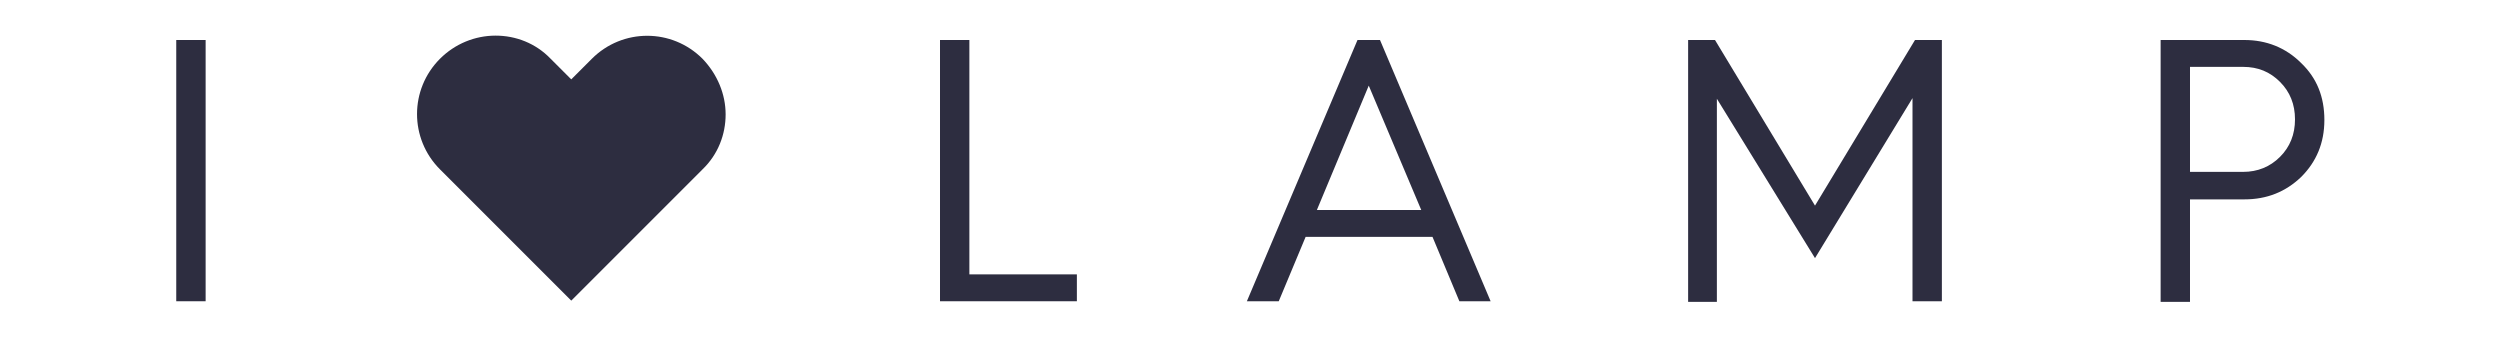
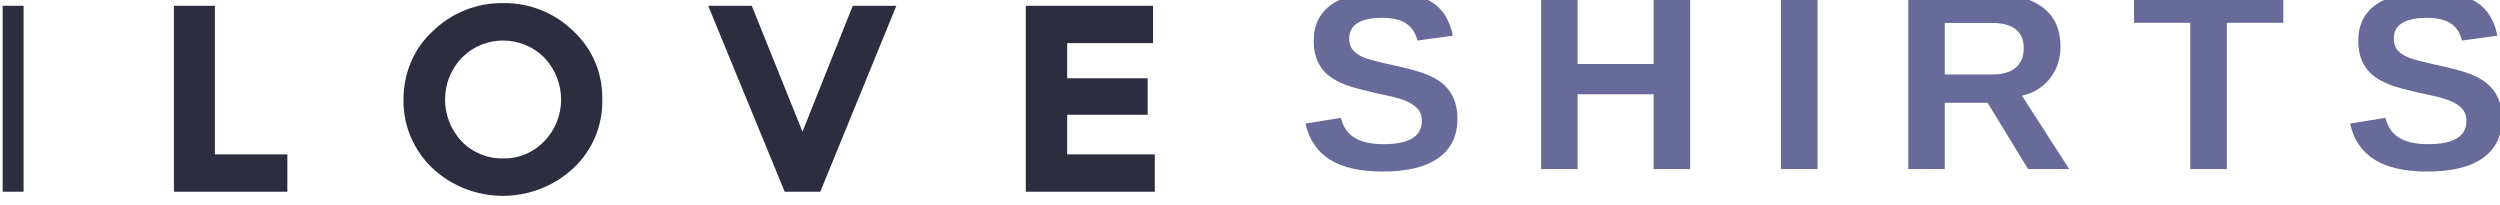
- <svg xmlns="http://www.w3.org/2000/svg" version="1.1" viewBox="0 0 400 54">
-   <style type="text/css">
- 	.st0{fill:#2d2d40;}
- </style>
-   <g>
-     <path class="st0" d="M28.2,48.2V6.4h4.7v41.8H28.2z" />
-     <path class="st0" d="M150.4,48.2V6.4h4.7v37.5h17.2v4.3H150.4z" />
-     <path class="st0" d="M199.5,48.2l17.7-41.8h3.6l17.7,41.8h-5l-4.3-10.3h-20.3l-4.3,10.3H199.5z M210.7,33.6h16.7L219,13.7   L210.7,33.6z" />
-     <path class="st0" d="M270.1,48.2V6.4h4.3l16,26.5l16-26.5h4.3v41.8H306V15.7l-15.6,25.6l-15.7-25.5v32.5H270.1z" />
-     <path class="st0" d="M345.7,48.2V6.4h13.4c3.5,0,6.6,1.2,9.1,3.7c2.5,2.4,3.7,5.4,3.7,9.1c0,3.7-1.3,6.7-3.7,9.1   c-2.5,2.4-5.5,3.6-9.1,3.6h-8.7v16.4H345.7z M350.4,27.5h8.5c2.3,0,4.3-0.8,5.9-2.4c1.6-1.6,2.4-3.6,2.4-6s-0.8-4.4-2.4-6   c-1.6-1.6-3.5-2.4-5.9-2.4h-8.5V27.5z" />
-     <path class="st0" d="M116.1,18.3c0,3.2-1.2,6.4-3.7,8.8l-21,21l-21-21c-4.9-4.9-4.9-12.8,0-17.7c2.4-2.4,5.6-3.7,8.9-3.7   c3.2,0,6.4,1.2,8.8,3.7l3.3,3.3l3.3-3.3c4.9-4.9,12.8-4.9,17.7,0C114.8,11.9,116.1,15.1,116.1,18.3z" />
+ <svg xmlns="http://www.w3.org/2000/svg" width="562px" height="46px" viewBox="0 0 562 46" version="1.1">
+   <g id="Page-1" stroke="none" stroke-width="1" fill="none" fill-rule="evenodd">
+     <g id="Group" transform="translate(0, -14)">
+       <g id="ill-dark" transform="translate(0, 14)" fill="#2D2D40" fill-rule="nonzero">
+         <polygon id="Path" points="0.6 43.1 0.6 1.3 5.3 1.3 5.3 43.1 0.6 43.1" />
+         <polygon id="Path" points="39.1 43.1 39.1 1.3 48.3 1.3 48.3 34.7 64.6 34.7 64.6 43.1 39.1 43.1" />
+         <path d="M97.3,7 C101.5,2.9 107.2,0.6 113.1,0.7 C119,0.6 124.7,2.9 128.9,7 C133.2,11 135.5,16.5 135.4,22.4 C135.5,28.2 133.2,33.8 128.9,37.8 C120,46.1 106.1,46.1 97.2,37.8 C93,33.8 90.6,28.2 90.7,22.4 C90.7,16.5 93,10.9 97.3,7 Z M103.8,31.8 C106.2,34.3 109.6,35.7 113.1,35.6 C116.6,35.7 119.9,34.3 122.3,31.8 C127.4,26.6 127.4,18.3 122.4,13 C117.4,7.9 109.1,7.8 104,12.8 C103.9,12.9 103.9,12.9 103.8,13 C98.8,18.2 98.8,26.5 103.8,31.8 L103.8,31.8 Z" id="Shape" />
+         <polygon id="Path" points="176.4 43.1 159.2 1.3 169 1.3 180.4 29.6 191.7 1.3 201.5 1.3 184.4 43.1 176.4 43.1" />
+         <polygon id="Path" points="230.6 43.1 230.6 1.3 259.2 1.3 259.2 9.7 239.9 9.7 239.9 17.6 258 17.6 258 25.8 239.9 25.8 239.9 34.7 259.6 34.7 259.6 43.1" />
+       </g>
+       <text id="S-H-I-R-T-S" font-family="Arial-BoldMT, Arial" font-size="57" font-weight="bold" line-spacing="75" letter-spacing="-1.536" fill="#686A9A">
+         <tspan x="291.835" y="52">S H I R T </tspan>
+         <tspan x="526.656" y="52" letter-spacing="-1.51">S</tspan>
+       </text>
+     </g>
  </g>
</svg>
